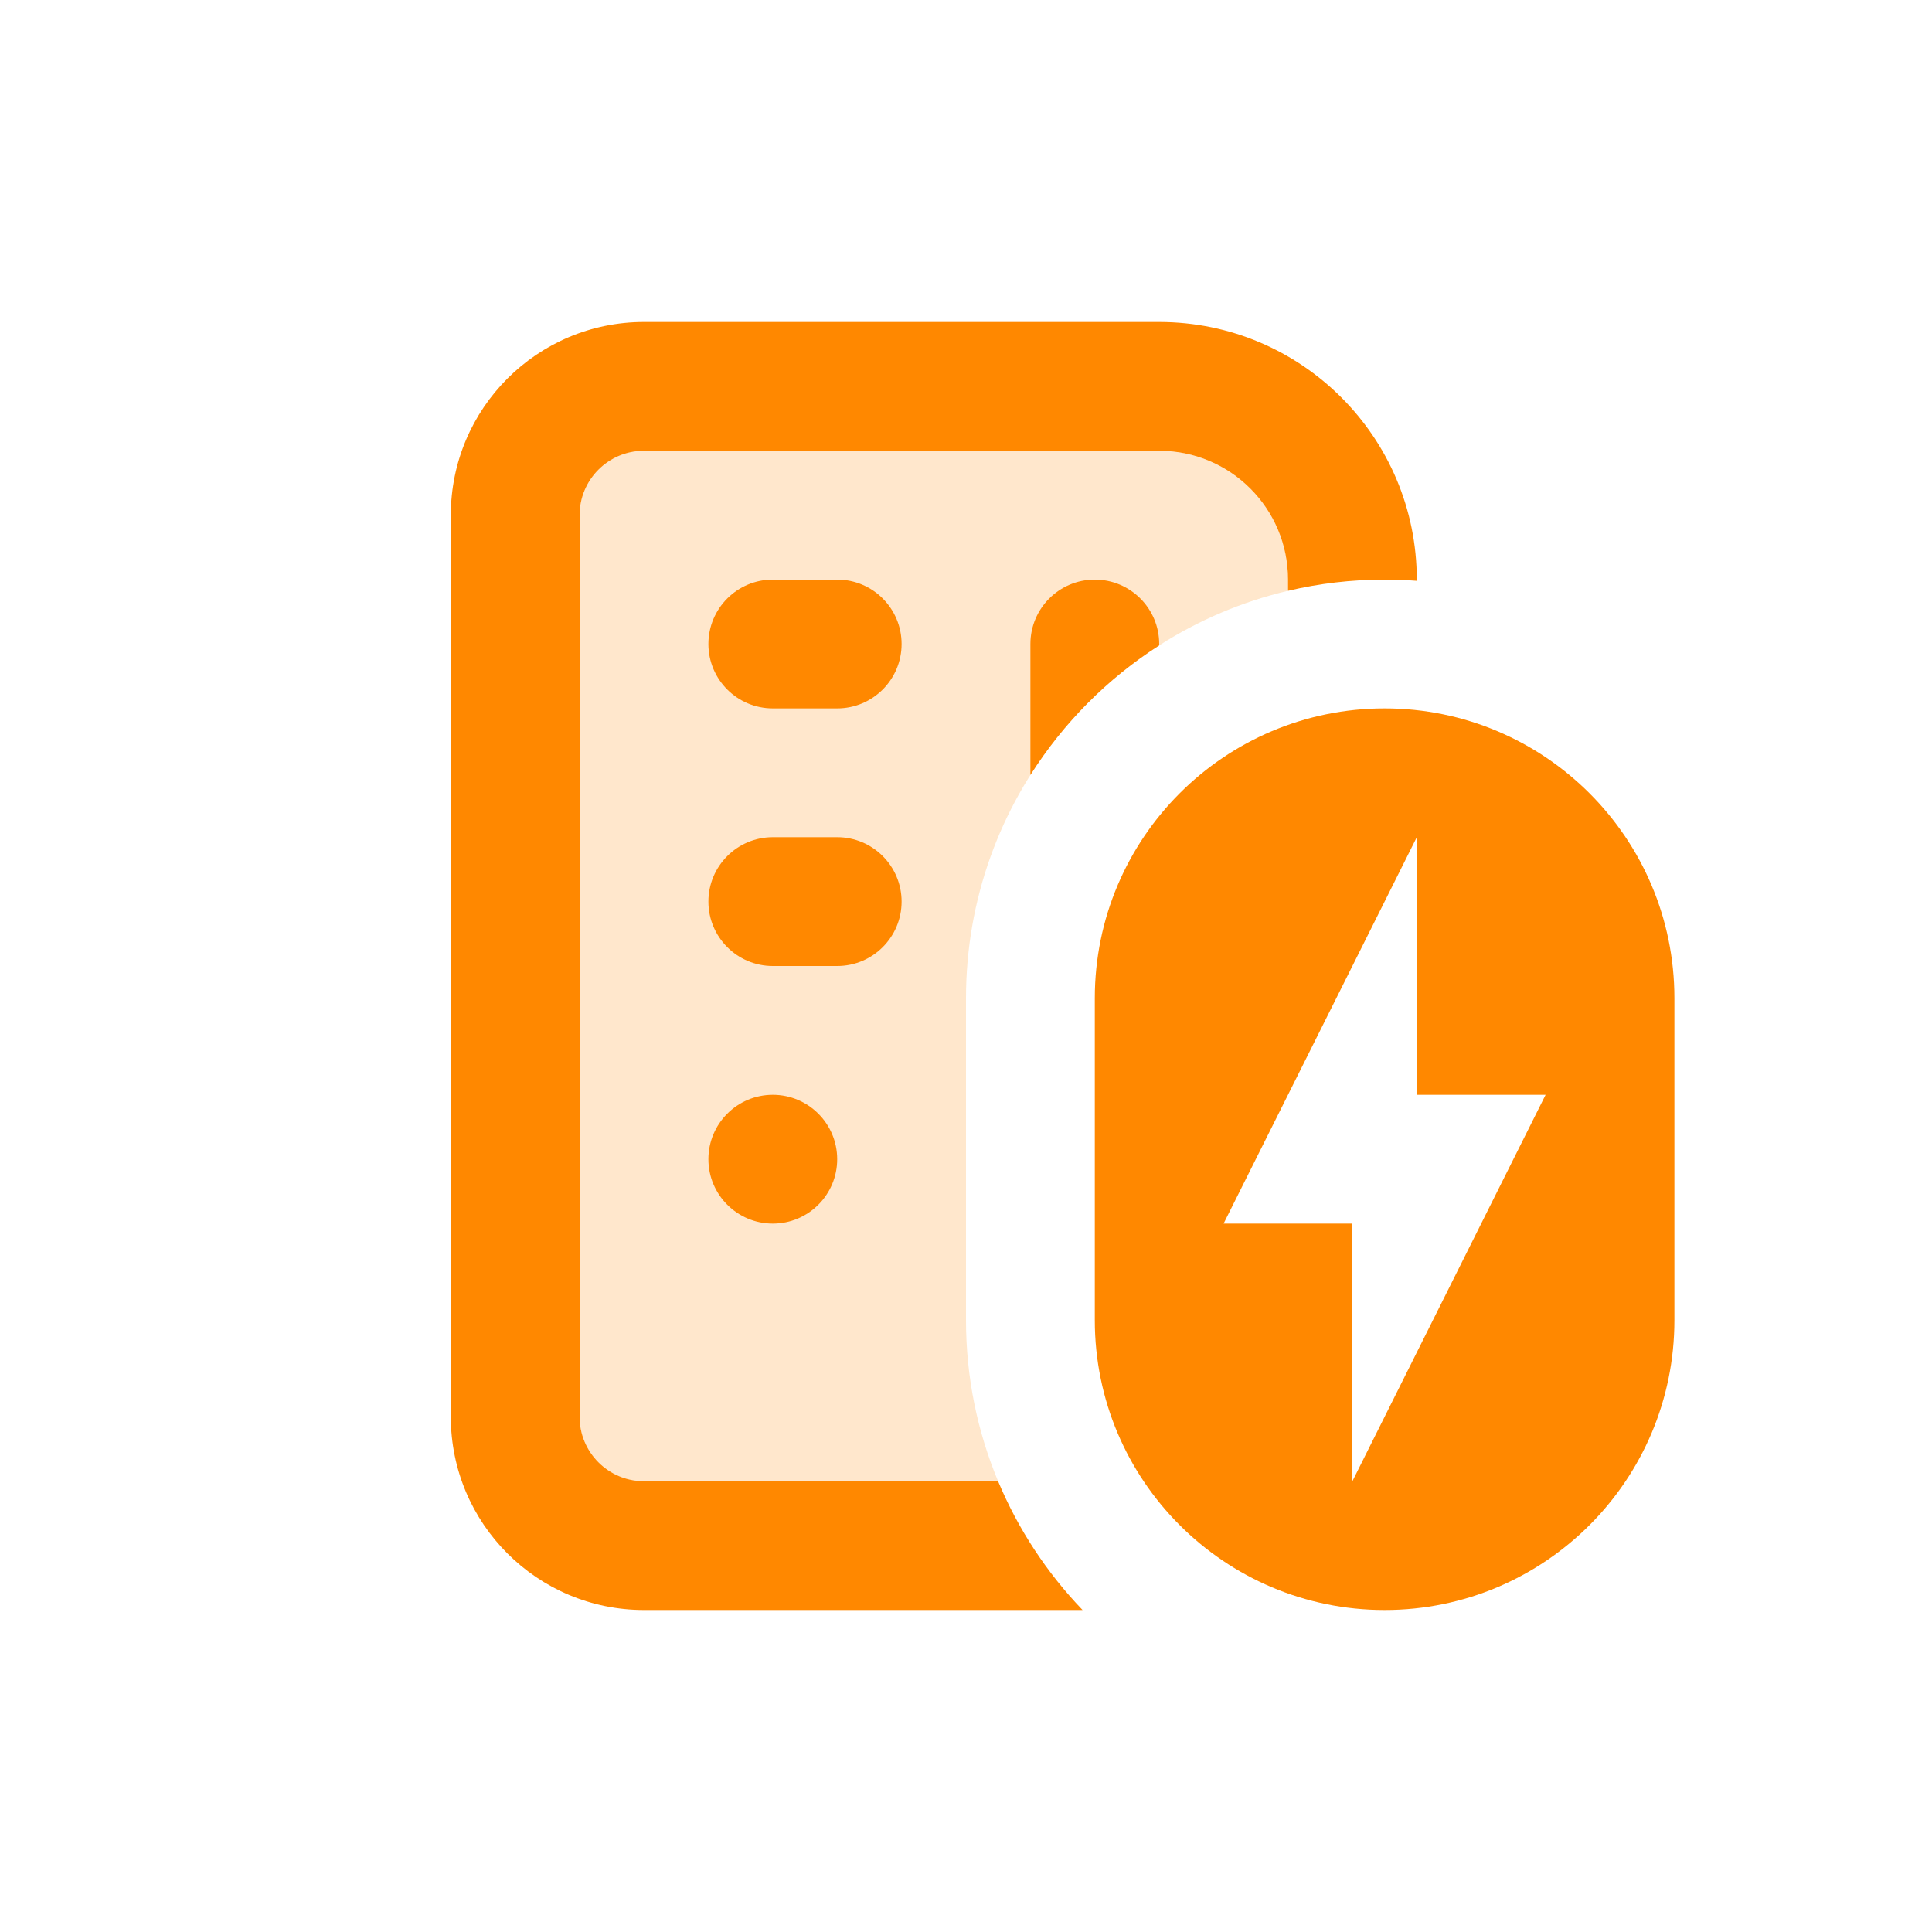
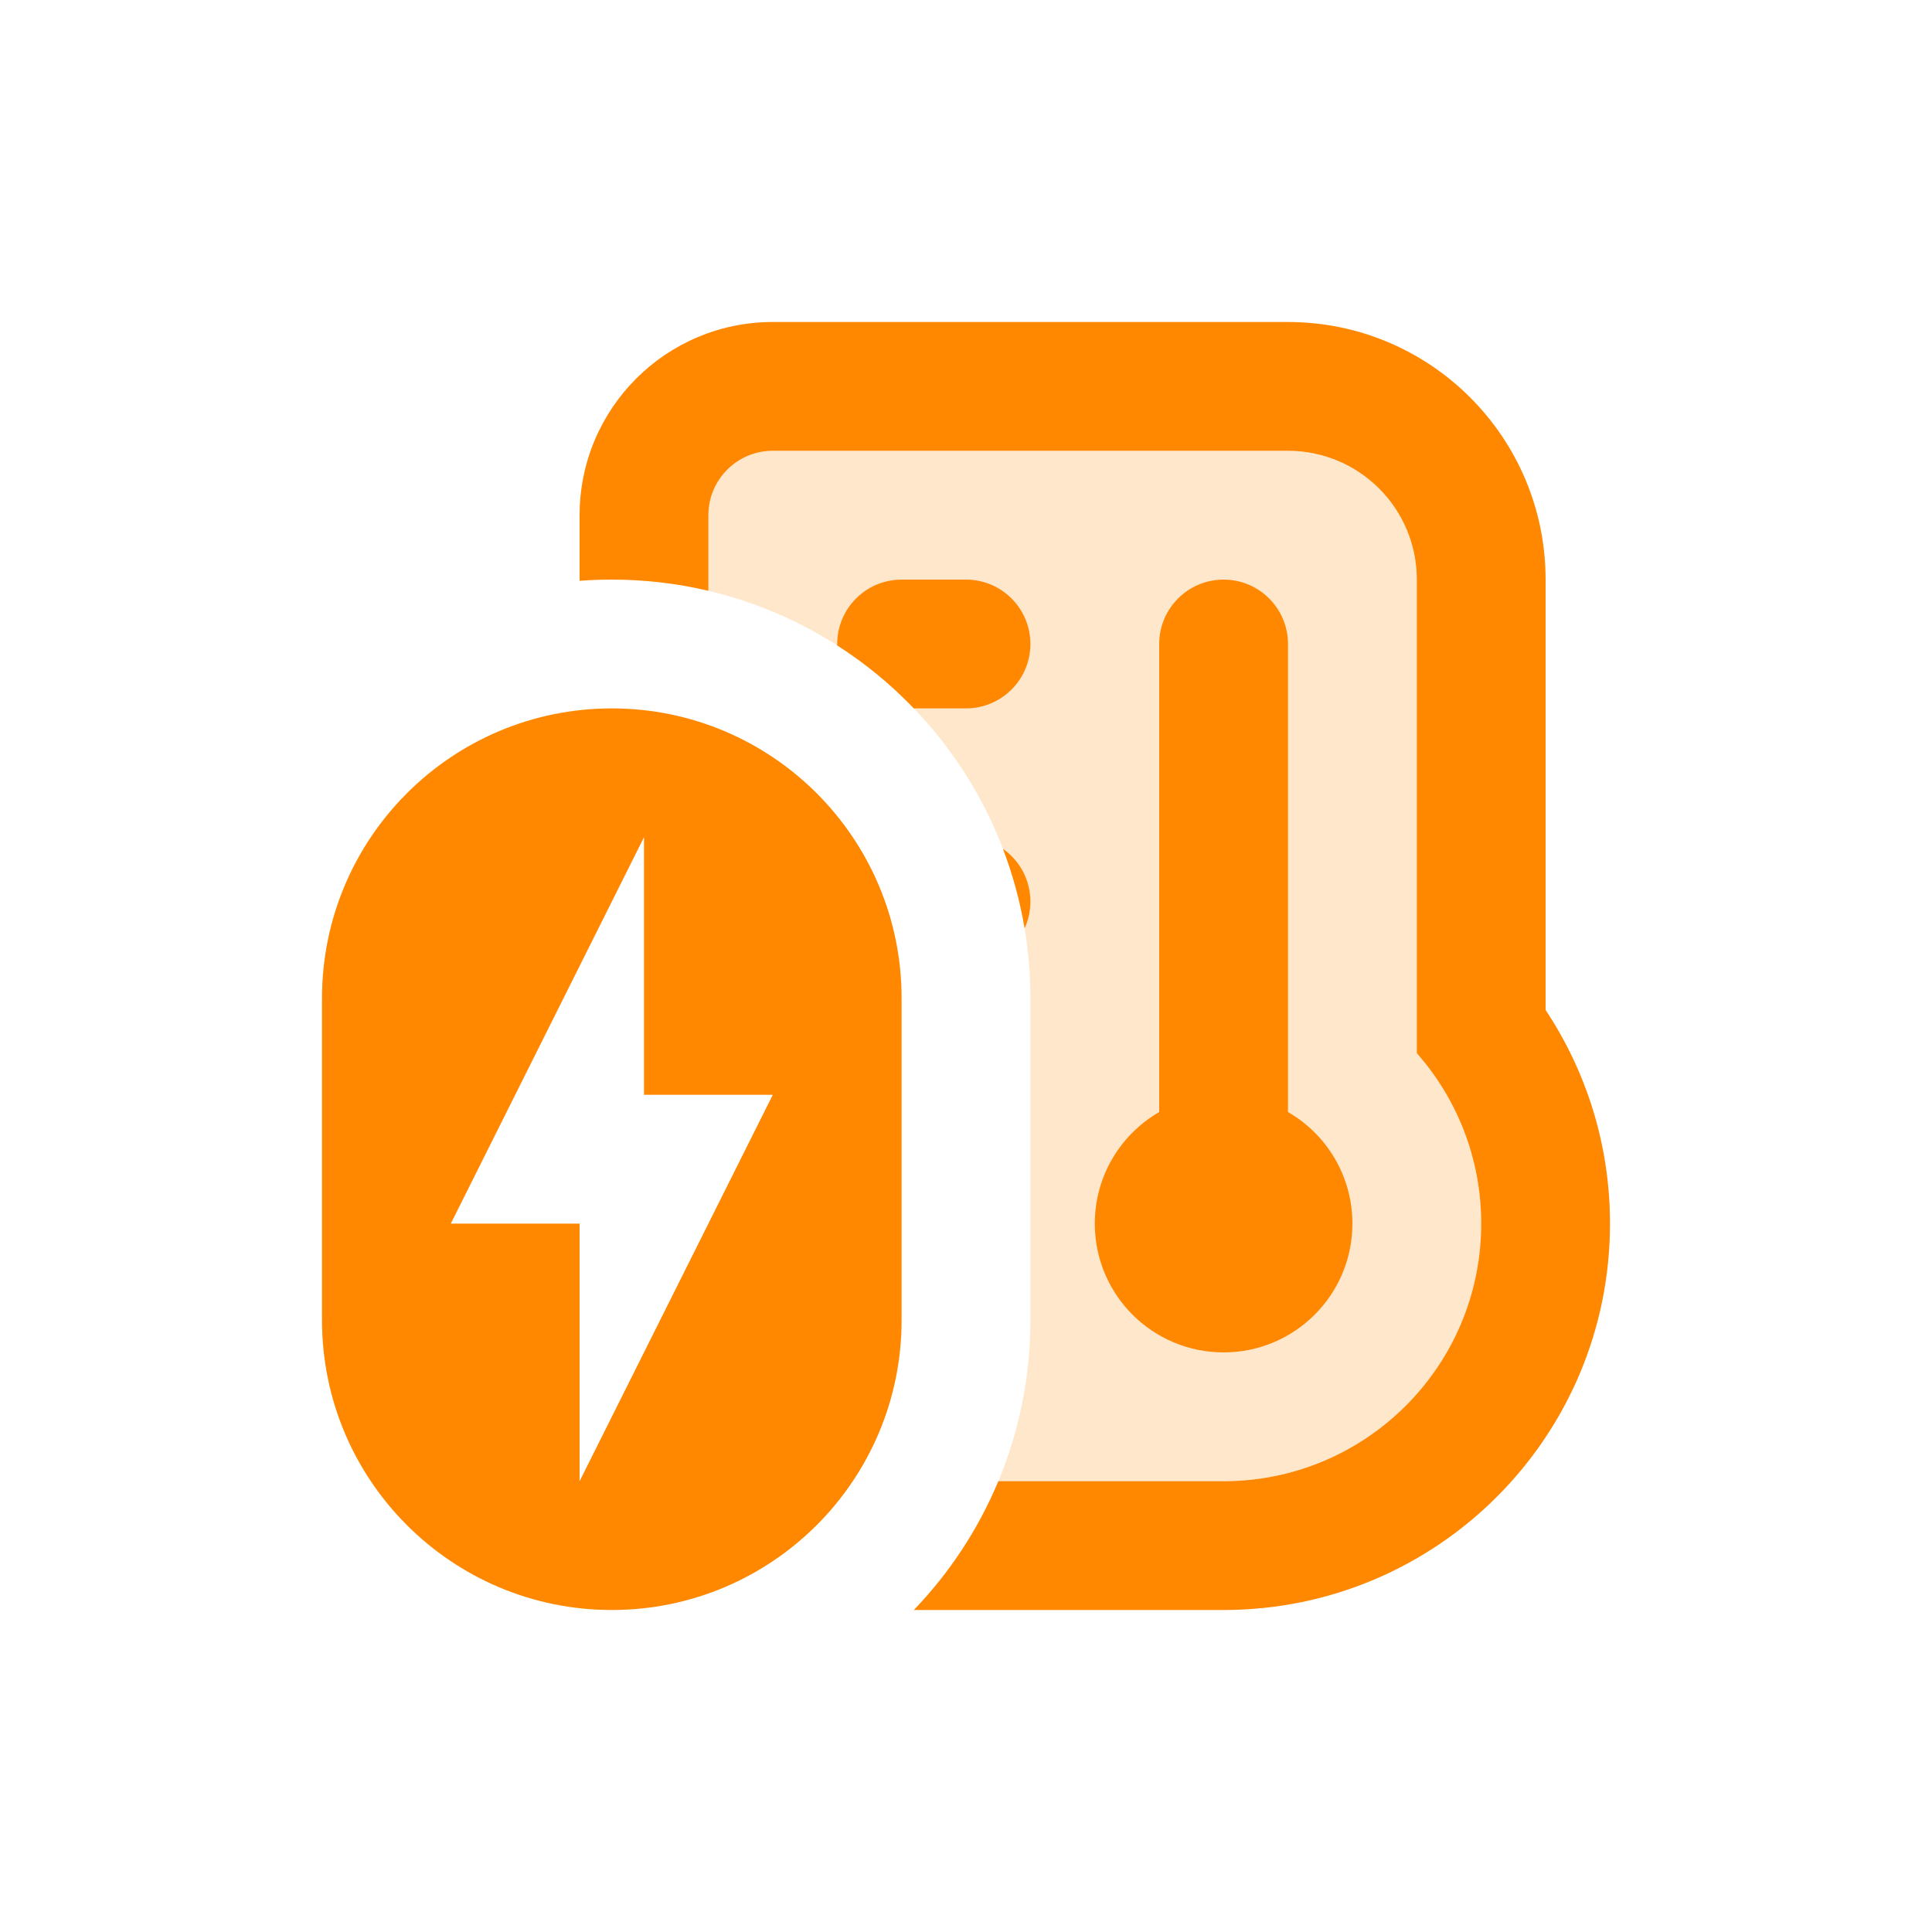
<svg xmlns="http://www.w3.org/2000/svg" width="30" height="30" viewBox="0 0 30 30" fill="none">
-   <path opacity="0.2" d="M10 7C9.448 7 9 7.448 9 8V22C9 22.552 9.448 23 10 23H15.498C15.177 22.23 15 21.386 15 20.5V15.5C15 12.426 17.133 9.851 20 9.174V9C20 7.895 19.105 7 18 7H10Z" fill="#FF8800" />
-   <path d="M20 9V9.174C20.482 9.06 20.984 9 21.5 9C21.668 9 21.835 9.006 22 9.019V9C22 6.791 20.209 5 18 5H10C8.343 5 7 6.343 7 8V22C7 23.657 8.343 25 10 25H16.81C16.257 24.424 15.81 23.748 15.498 23H10C9.448 23 9 22.552 9 22V8C9 7.448 9.448 7 10 7H18C19.105 7 20 7.895 20 9Z" fill="#FF8800" />
-   <path d="M17 9C16.448 9 16 9.448 16 10V12.034C16.511 11.226 17.195 10.537 18 10.022V10C18 9.448 17.552 9 17 9Z" fill="#FF8800" />
-   <path d="M11 10C11 9.448 11.448 9 12 9H13C13.552 9 14 9.448 14 10C14 10.552 13.552 11 13 11H12C11.448 11 11 10.552 11 10Z" fill="#FF8800" />
-   <path d="M12 13C11.448 13 11 13.448 11 14C11 14.552 11.448 15 12 15H13C13.552 15 14 14.552 14 14C14 13.448 13.552 13 13 13H12Z" fill="#FF8800" />
-   <path d="M11 18C11 17.448 11.448 17 12 17C12.552 17 13 17.448 13 18C13 18.552 12.552 19 12 19C11.448 19 11 18.552 11 18Z" fill="#FF8800" />
-   <path fill-rule="evenodd" clip-rule="evenodd" d="M17 15.5C17 13.015 19.015 11 21.5 11C23.985 11 26 13.015 26 15.5V20.5C26 22.985 23.985 25 21.5 25C19.015 25 17 22.985 17 20.5V15.5ZM19 19L22 13V17H24L21 23V19H19Z" fill="#FF8800" />
+   <path opacity="0.2" d="M12 7C11.448 7 11 7.448 11 8V9.174C13.867 9.851 16 12.426 16 15.5V20.5C16 21.386 15.823 22.23 15.502 23H19C21.209 23 23 21.209 23 19C23 17.986 22.622 17.059 22 16.354V9C22 7.895 21.105 7 20 7H12Z" fill="#FF8800" />
+   <path d="M9 8C9 6.343 10.343 5 12 5H20C22.209 5 24 6.791 24 9V15.683C24.631 16.633 25 17.775 25 19C25 22.314 22.314 25 19 25H14.19C14.743 24.424 15.19 23.748 15.502 23H19C21.209 23 23 21.209 23 19C23 17.986 22.622 17.059 22 16.354V9C22 7.895 21.105 7 20 7H12C11.448 7 11 7.448 11 8V9.174C10.518 9.06 10.016 9 9.5 9C9.332 9 9.165 9.006 9 9.019V8Z" fill="#FF8800" />
+   <path d="M16 14C16 14.148 15.968 14.289 15.91 14.415C15.838 13.988 15.725 13.576 15.574 13.181C15.832 13.362 16 13.661 16 14Z" fill="#FF8800" />
+   <path d="M15 11H14.19C13.835 10.629 13.435 10.3 13 10.022L13 10C13 9.448 13.448 9 14 9H15C15.552 9 16 9.448 16 10C16 10.552 15.552 11 15 11Z" fill="#FF8800" />
+   <path d="M19 9C18.448 9 18 9.448 18 10V17.268C17.402 17.613 17 18.26 17 19C17 20.105 17.895 21 19 21C20.105 21 21 20.105 21 19C21 18.26 20.598 17.613 20 17.268V10C20 9.448 19.552 9 19 9Z" fill="#FF8800" />
+   <path fill-rule="evenodd" clip-rule="evenodd" d="M5 15.5C5 13.015 7.015 11 9.5 11C11.985 11 14 13.015 14 15.5V20.5C14 22.985 11.985 25 9.5 25C7.015 25 5 22.985 5 20.5V15.5ZM10 17V13L7 19H9L9 23L12 17H10Z" fill="#FF8800" />
</svg>
